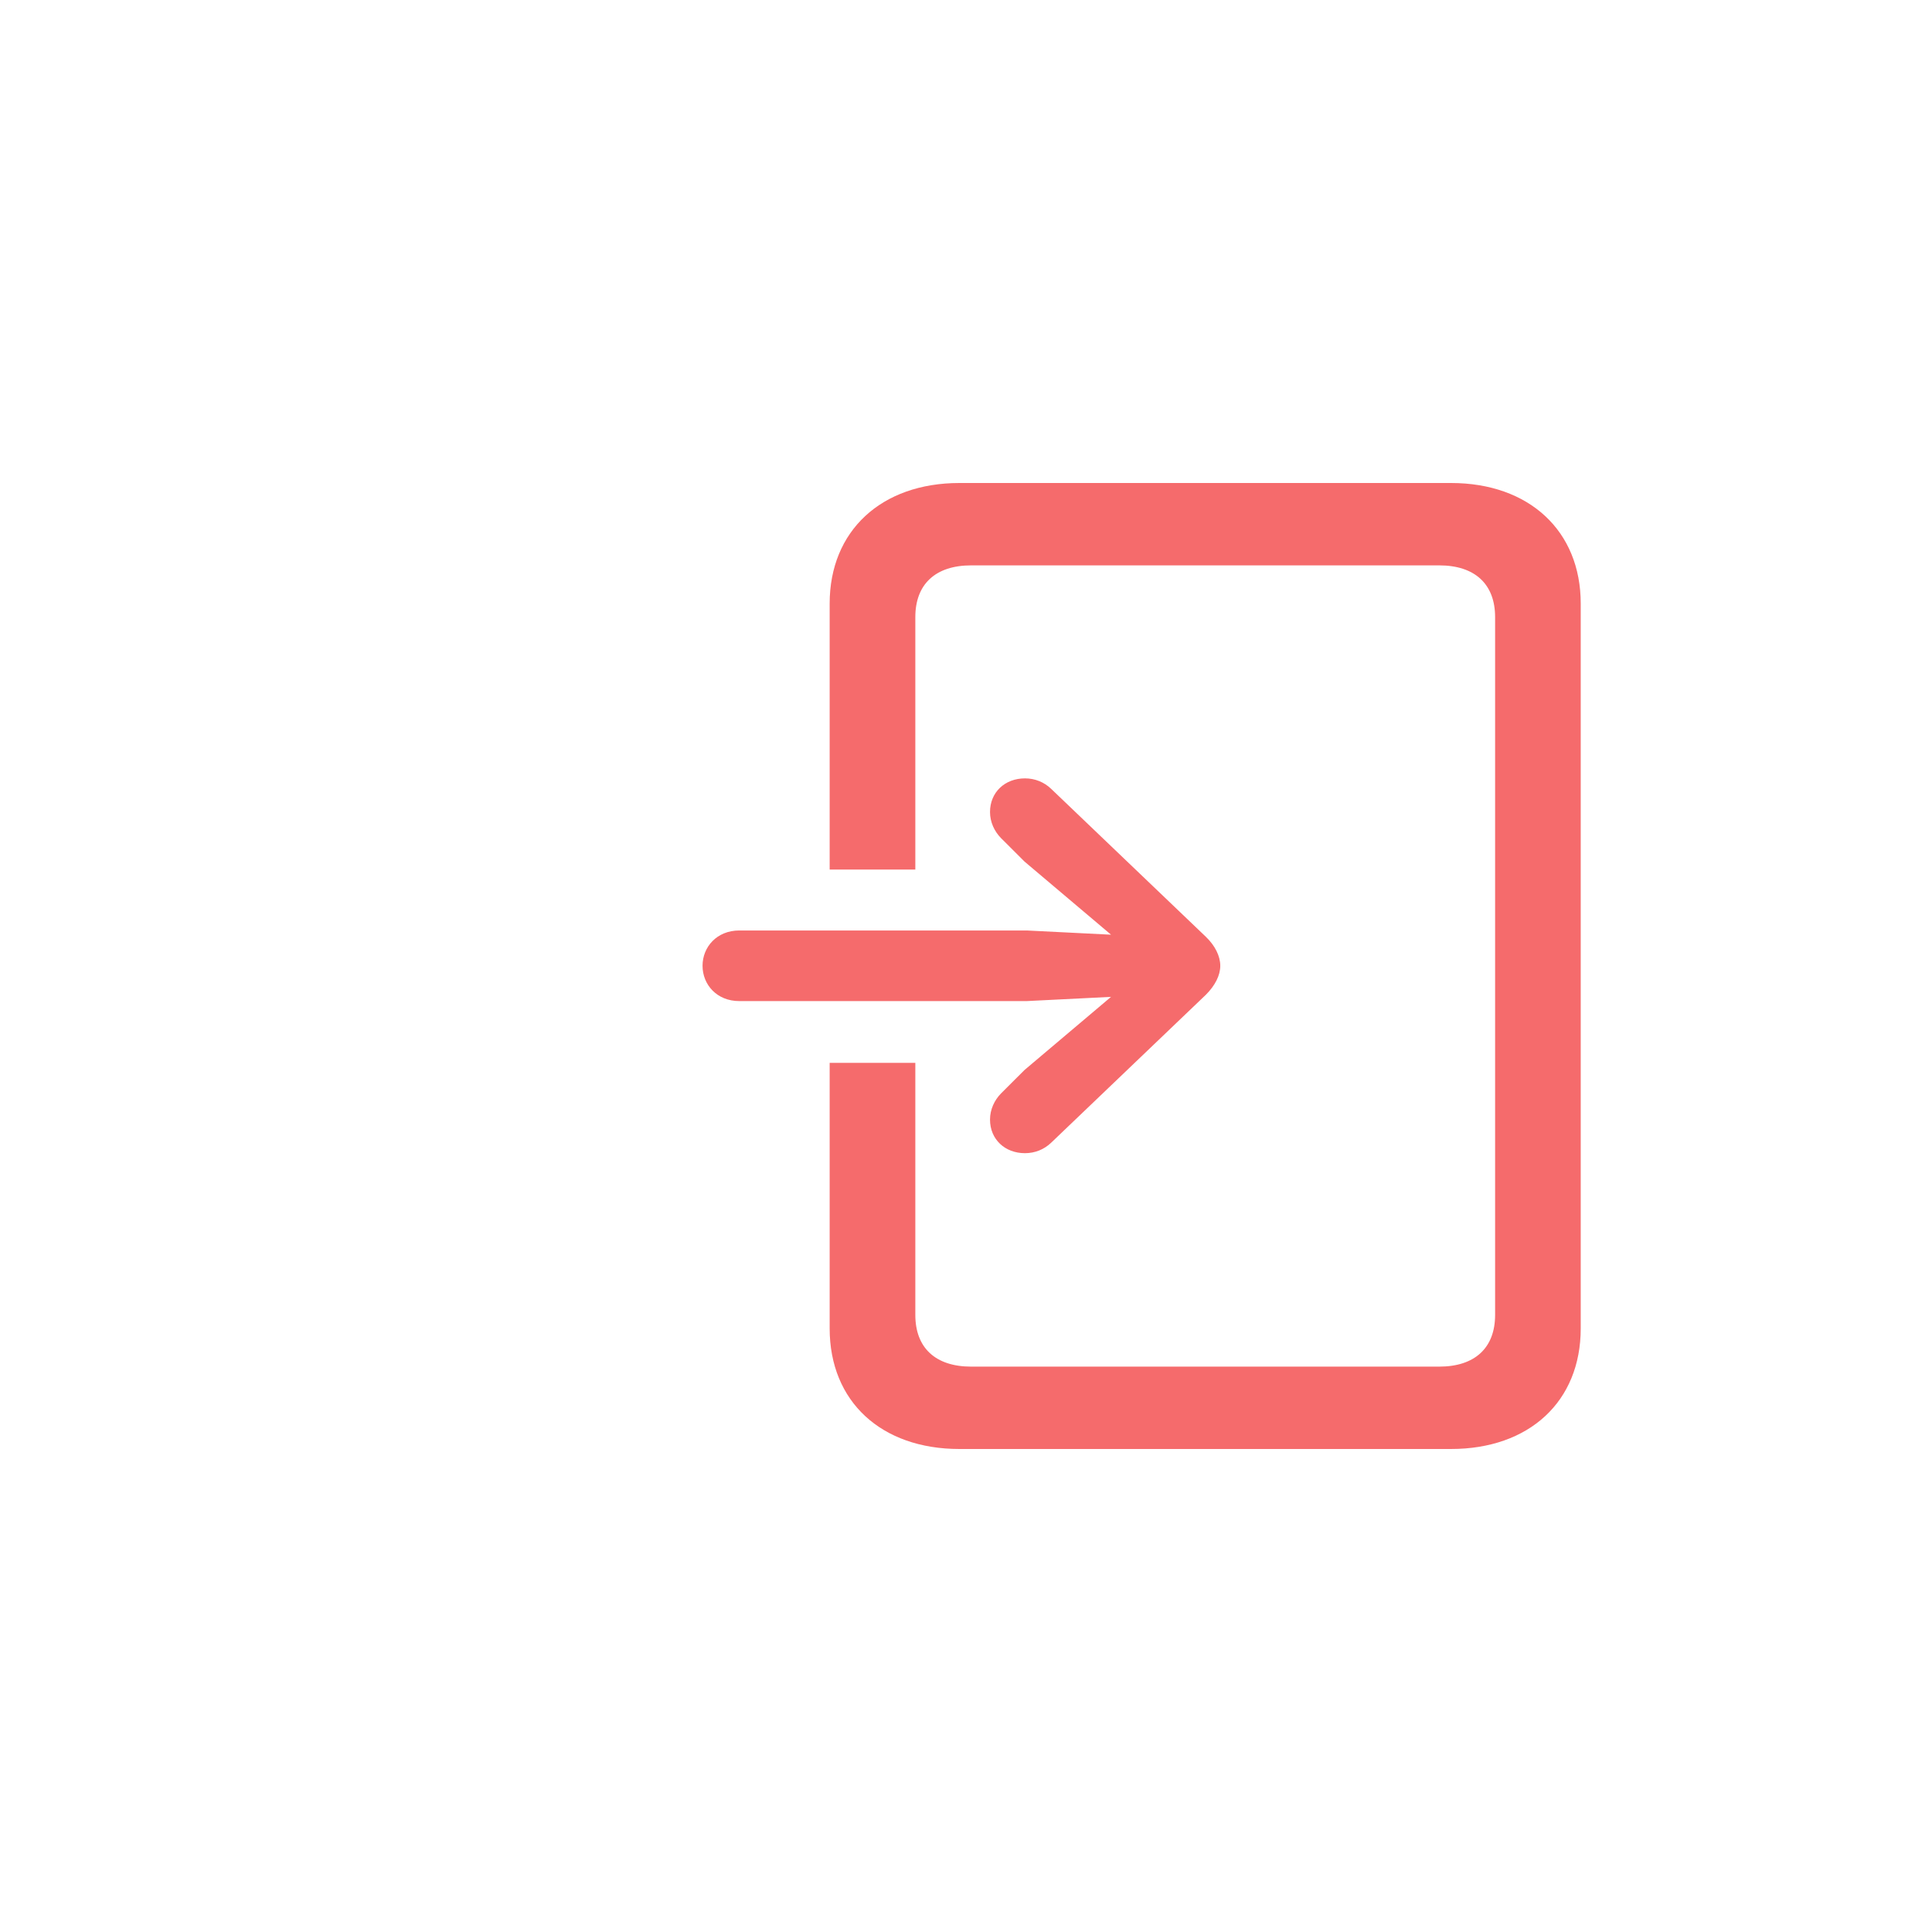
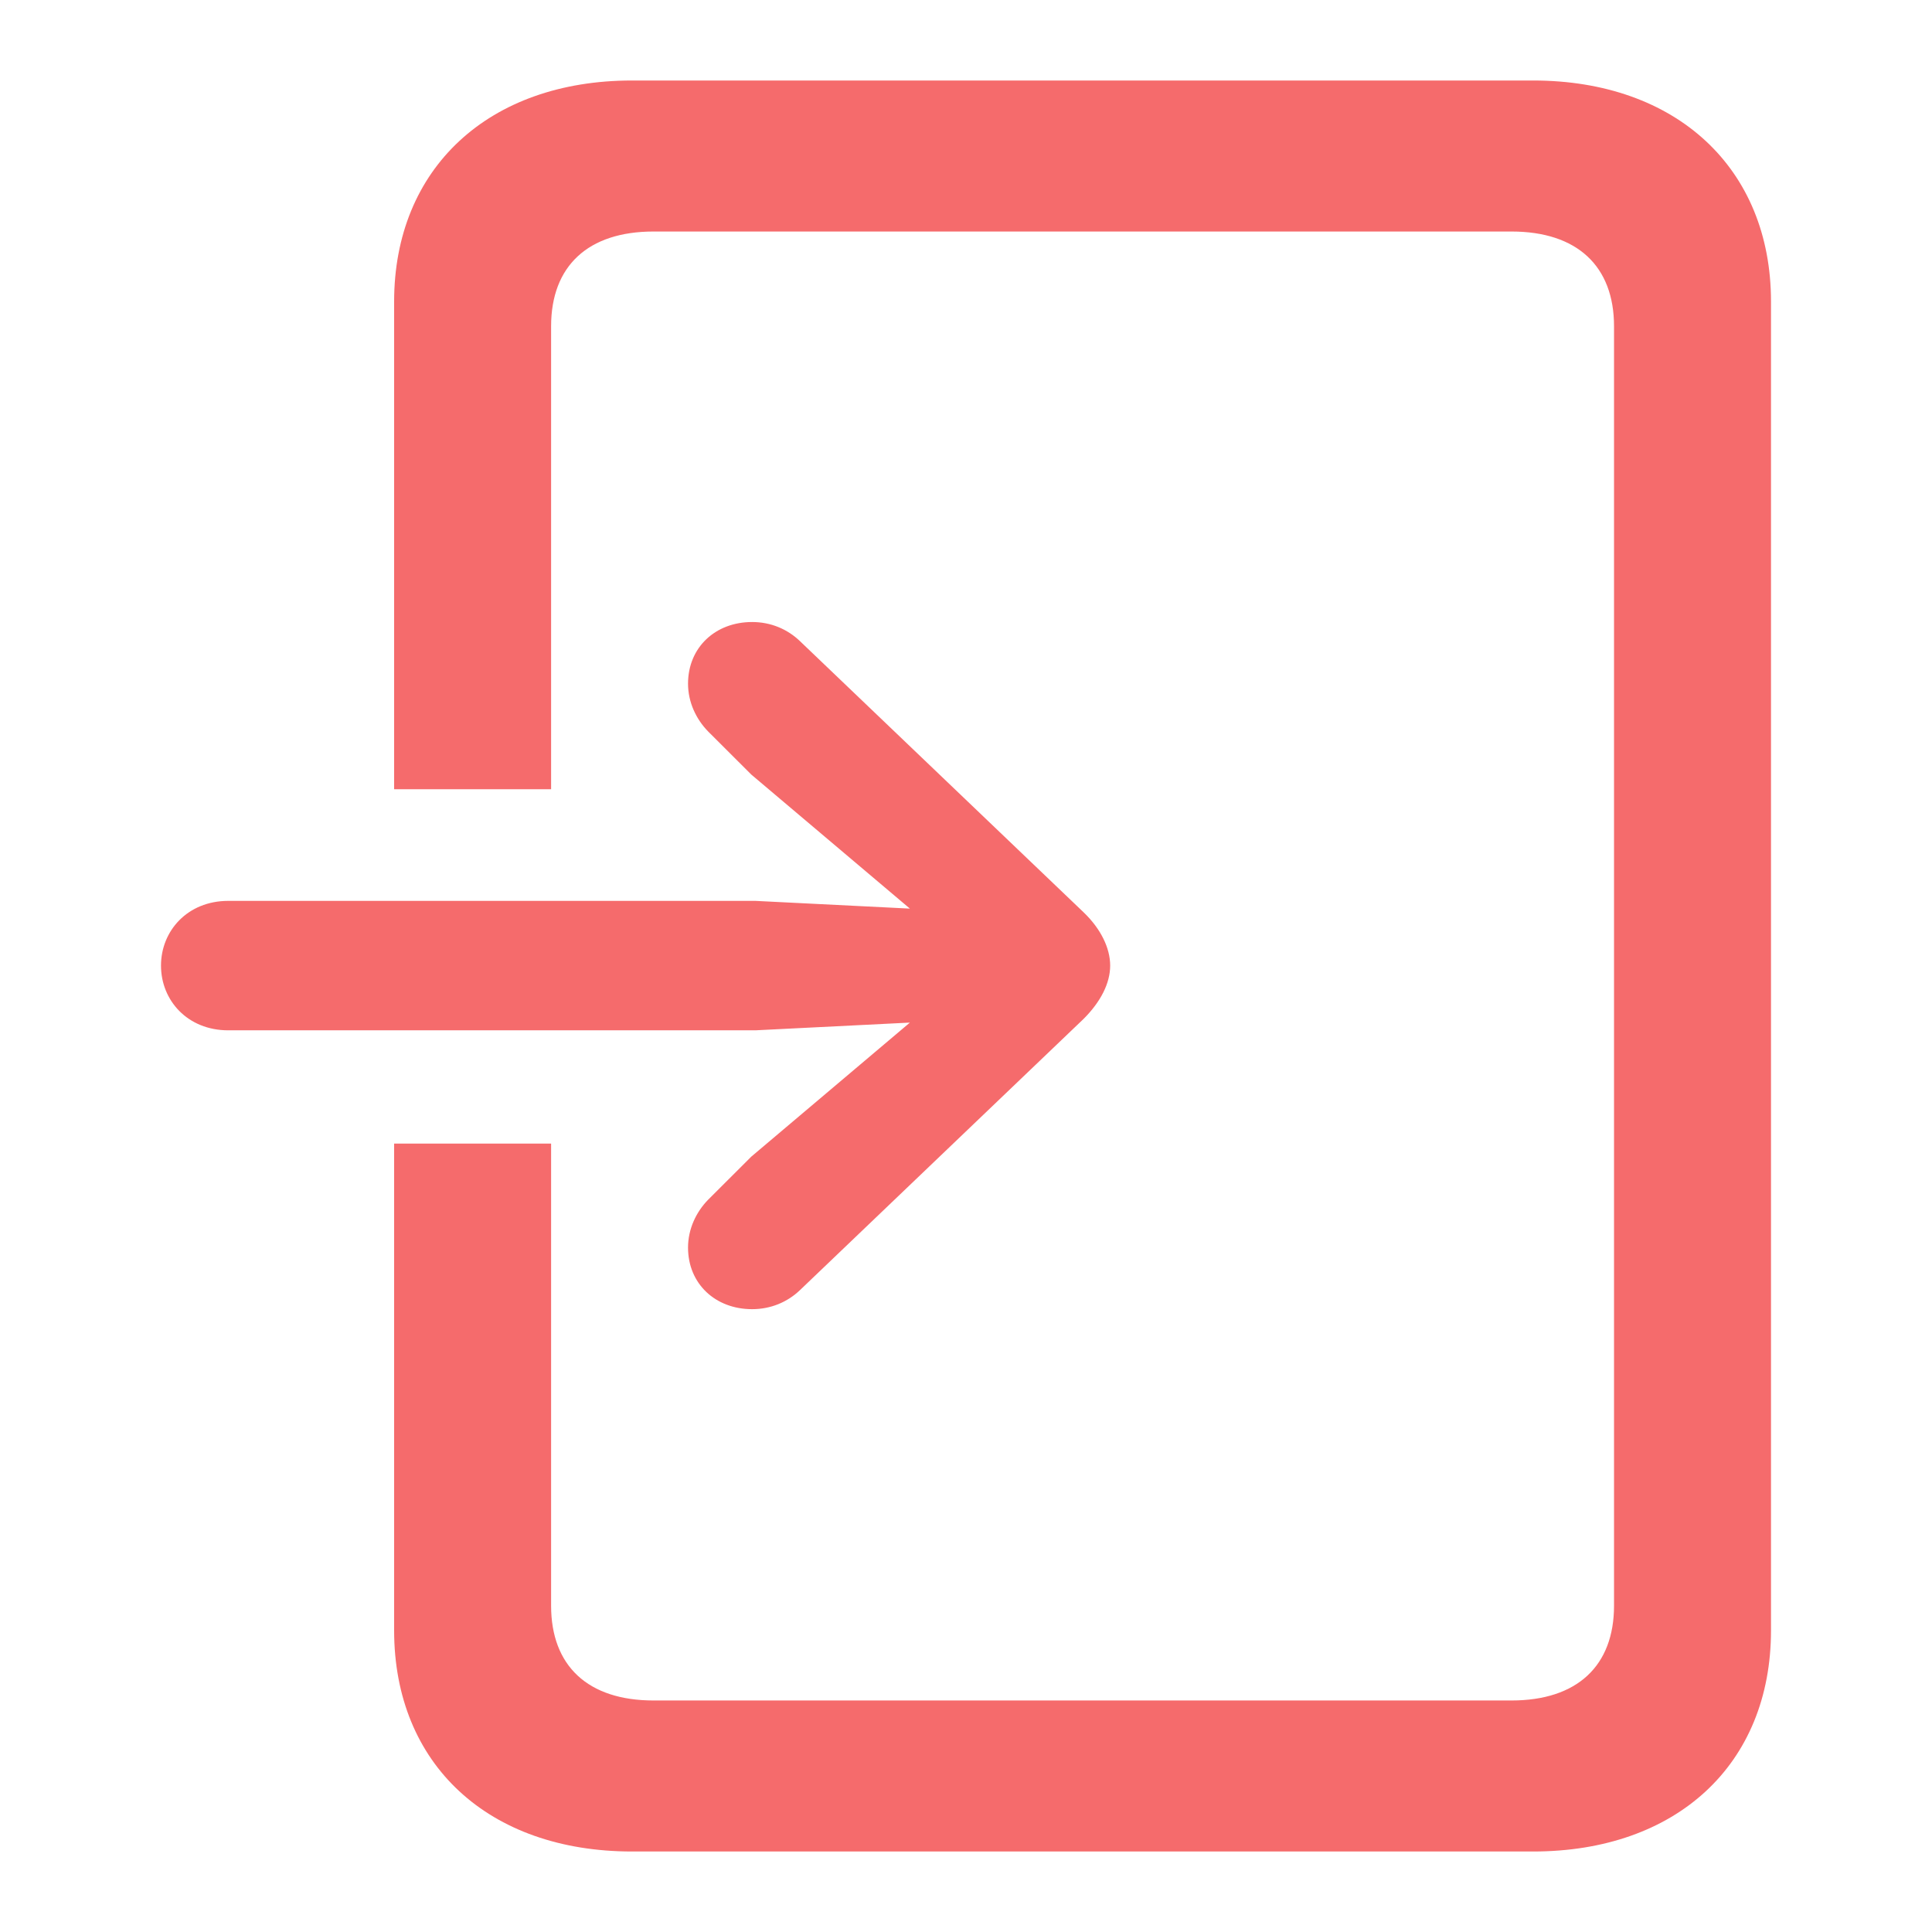
- <svg xmlns="http://www.w3.org/2000/svg" width="44" height="44" viewBox="0 0 44 44" fill="none">
-   <path d="M18.895 24.206V30.254C18.895 31.919 20.07 33 21.851 33H33.045C34.826 33 36 31.919 36 30.254V13.746C36 12.091 34.826 11 33.045 11H21.851C20.07 11 18.895 12.091 18.895 13.746V19.804H20.846V14.053C20.846 13.306 21.303 12.876 22.119 12.876H32.776C33.592 12.876 34.05 13.306 34.05 14.053V29.947C34.05 30.694 33.592 31.124 32.776 31.124H22.119C21.303 31.124 20.846 30.694 20.846 29.947V24.206H18.895ZM16.836 22.799H23.383L25.303 22.703L23.333 24.368L22.796 24.904C22.647 25.057 22.547 25.268 22.547 25.498C22.547 25.947 22.886 26.263 23.343 26.263C23.572 26.263 23.781 26.177 23.94 26.024L27.463 22.655C27.672 22.445 27.791 22.215 27.791 21.995C27.791 21.775 27.672 21.536 27.463 21.335L23.94 17.966C23.781 17.813 23.572 17.727 23.343 17.727C22.886 17.727 22.547 18.043 22.547 18.493C22.547 18.723 22.647 18.933 22.796 19.086L23.333 19.622L25.303 21.287L23.383 21.191H16.836C16.328 21.191 16 21.565 16 21.995C16 22.426 16.328 22.799 16.836 22.799Z" fill="#F56B6C" />
+ <svg xmlns="http://www.w3.org/2000/svg" width="24" height="24" viewBox="0 0 24 24" fill="none">
+   <path d="M4.896 14.206V20.254C4.896 21.919 6.07 23 7.851 23H19.045C20.826 23 22 21.919 22 20.254V3.746C22 2.091 20.826 1 19.045 1H7.851C6.07 1 4.896 2.091 4.896 3.746V9.804H6.846V4.053C6.846 3.306 7.303 2.876 8.119 2.876H18.776C19.592 2.876 20.05 3.306 20.05 4.053V19.947C20.05 20.694 19.592 21.124 18.776 21.124H8.119C7.303 21.124 6.846 20.694 6.846 19.947V14.206H4.896ZM2.836 12.799H9.383L11.303 12.703L9.333 14.368L8.796 14.904C8.647 15.057 8.547 15.268 8.547 15.498C8.547 15.947 8.886 16.263 9.343 16.263C9.572 16.263 9.781 16.177 9.94 16.024L13.463 12.655C13.672 12.445 13.791 12.215 13.791 11.995C13.791 11.775 13.672 11.536 13.463 11.335L9.94 7.967C9.781 7.813 9.572 7.727 9.343 7.727C8.886 7.727 8.547 8.043 8.547 8.493C8.547 8.722 8.647 8.933 8.796 9.086L9.333 9.622L11.303 11.287L9.383 11.191H2.836C2.328 11.191 2 11.565 2 11.995C2 12.426 2.328 12.799 2.836 12.799Z" fill="#F56B6C" />
</svg>
